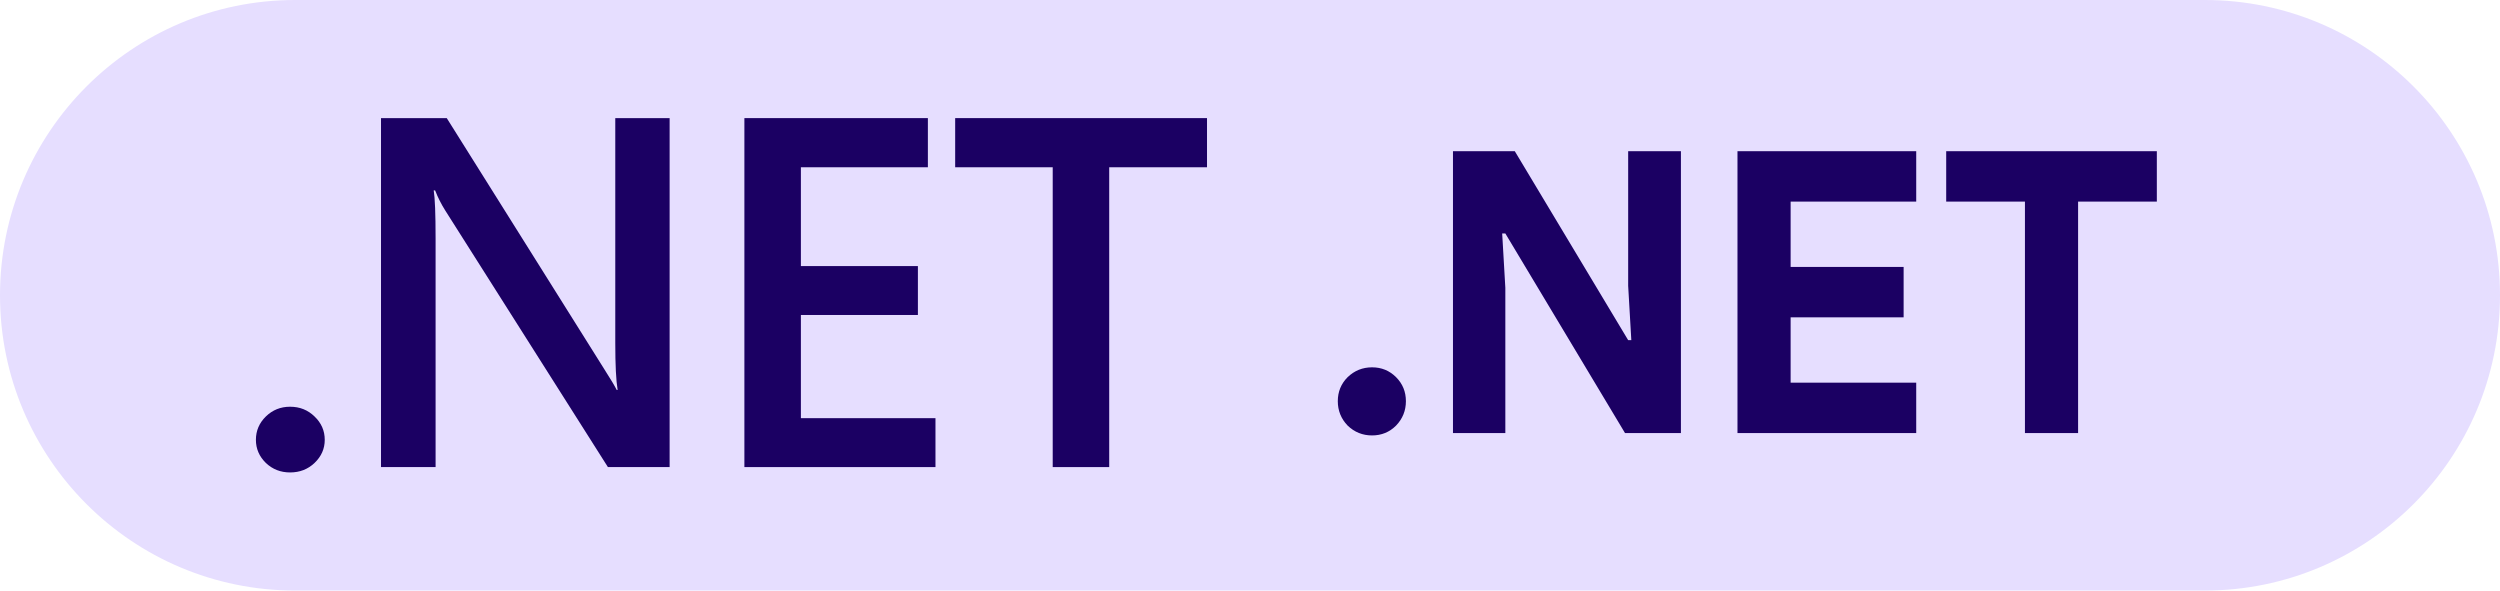
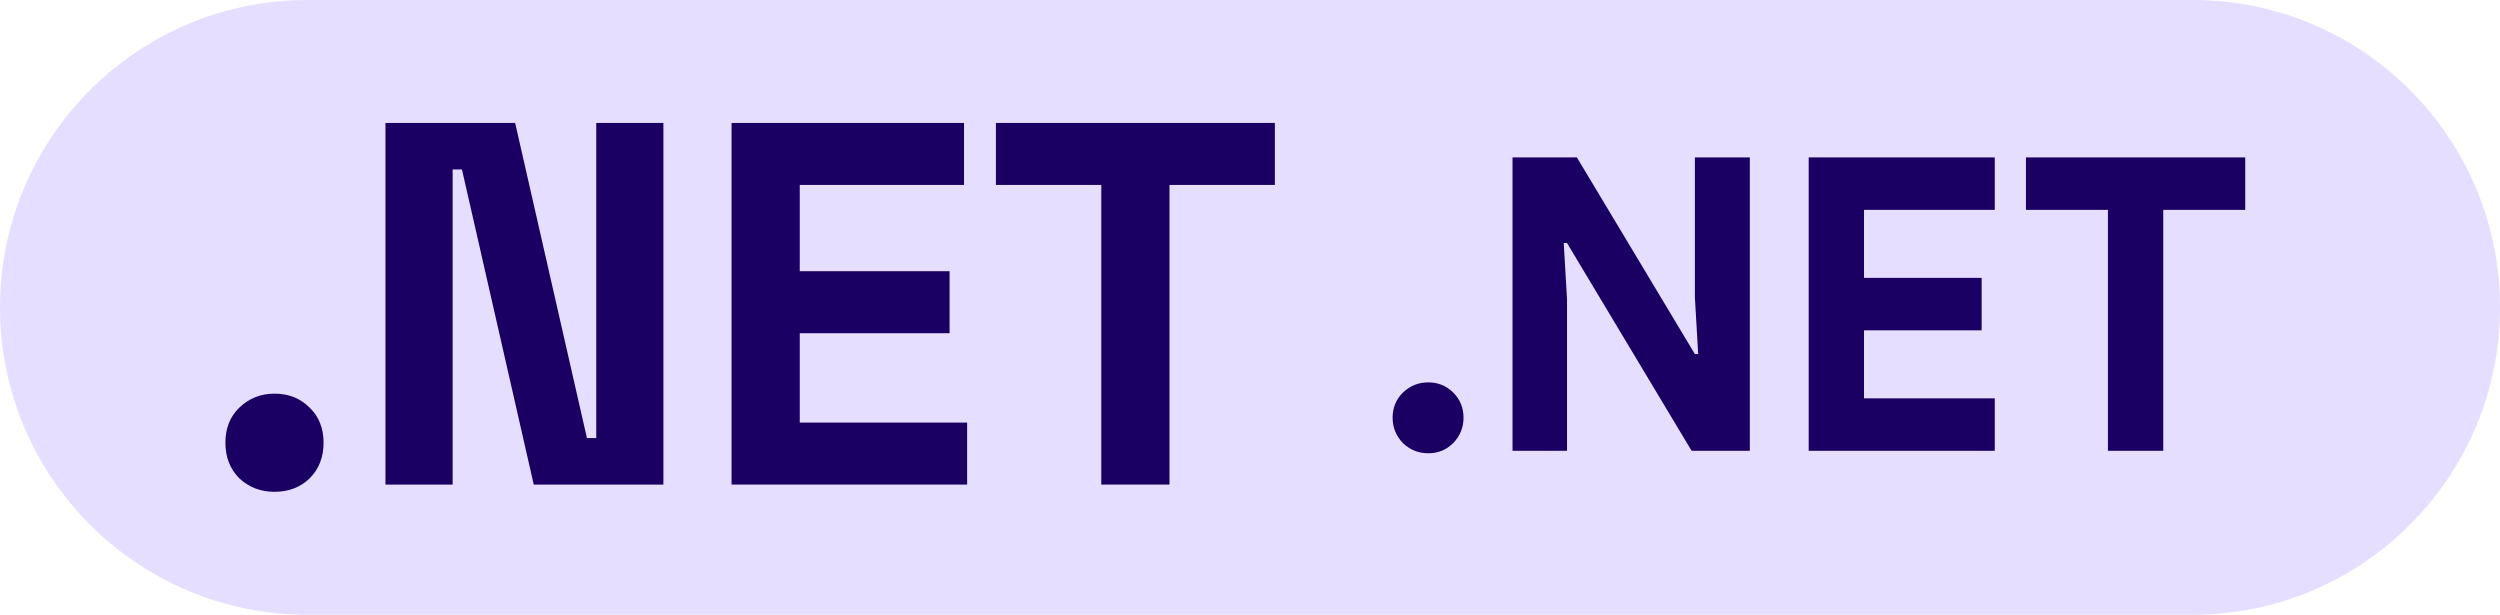
- <svg xmlns="http://www.w3.org/2000/svg" width="127" height="30" viewBox="0 0 127 30" fill="none">
-   <path d="M0 15C0 6.716 6.716 0 15 0H112C120.284 0 127 6.716 127 15V15C127 23.284 120.284 30 112 30H15C6.716 30 0 23.284 0 15V15Z" fill="#E6DEFF" />
+ <svg xmlns="http://www.w3.org/2000/svg" width="122" height="30" viewBox="0 0 122 30" fill="none">
+   <path d="M0 15C0 6.716 6.716 0 15 0H107C115.284 0 122 6.716 122 15V15C122 23.284 115.284 30 107 30H15C6.716 30 0 23.284 0 15V15Z" fill="#E6DEFF" />
  <path d="M69.7 22.12C69.22 22.12 68.807 21.953 68.46 21.62C68.127 21.273 67.96 20.86 67.96 20.38C67.96 19.9 68.127 19.493 68.46 19.16C68.807 18.827 69.22 18.66 69.7 18.66C70.18 18.66 70.587 18.827 70.92 19.16C71.253 19.493 71.42 19.9 71.42 20.38C71.42 20.86 71.253 21.273 70.92 21.62C70.587 21.953 70.18 22.12 69.7 22.12ZM73.811 7.68H76.951L82.711 17.28H82.871L82.711 14.52V7.68H85.391V22H82.551L76.471 11.86H76.311L76.471 14.62V22H73.811V7.68ZM90.964 10.24V13.56H96.704V16.12H90.964V19.44H97.344V22H88.264V7.68H97.344V10.24H90.964ZM102.867 22V10.24H98.867V7.68H109.567V10.24H105.567V22H102.867Z" fill="#1B0063" />
-   <path d="M14.736 24C14.254 24 13.844 23.839 13.506 23.518C13.169 23.188 13 22.797 13 22.343C13 21.882 13.169 21.486 13.506 21.157C13.844 20.827 14.254 20.662 14.736 20.662C15.227 20.662 15.641 20.827 15.978 21.157C16.324 21.486 16.497 21.882 16.497 22.343C16.497 22.797 16.324 23.188 15.978 23.518C15.641 23.839 15.227 24 14.736 24Z" fill="#1B0063" />
-   <path d="M34.017 23.728H30.882L22.622 10.698C22.413 10.368 22.241 10.026 22.104 9.672H22.032C22.096 10.051 22.128 10.863 22.128 12.107V23.728H19.355V6H22.695L30.677 18.721C31.014 19.249 31.232 19.611 31.328 19.809H31.376C31.296 19.339 31.256 18.544 31.256 17.423V6H34.017V23.728Z" fill="#1B0063" />
-   <path d="M47.522 23.728H37.815V6H47.136V8.497H40.685V13.517H46.629V16.001H40.685V21.243H47.522V23.728Z" fill="#1B0063" />
-   <path d="M61.316 8.497H56.348V23.728H53.478V8.497H48.523V6H61.316V8.497Z" fill="#1B0063" />
+   <path d="M13.395 24C12.723 24 12.151 23.782 11.681 23.345C11.227 22.891 11 22.311 11 21.605C11 20.899 11.227 20.328 11.681 19.891C12.151 19.437 12.723 19.21 13.395 19.21C14.084 19.21 14.655 19.437 15.109 19.891C15.563 20.328 15.79 20.899 15.79 21.605C15.79 22.311 15.563 22.891 15.109 23.345C14.655 23.782 14.084 24 13.395 24Z" fill="#1B0063" />
+   <path d="M18.811 23.647V6H25.139L28.643 21.378H29.097V6H32.374V23.647H26.047L22.543 8.269H22.089V23.647H18.811Z" fill="#1B0063" />
+   <path d="M35.7 23.647V6H47.045V9.025H39.028V13.235H46.339V16.261H39.028V20.622H47.196V23.647H35.7Z" fill="#1B0063" />
+   <path d="M53.743 23.647V9.025H48.6V6H62.214V9.025H57.071V23.647H53.743Z" fill="#1B0063" />
</svg>
